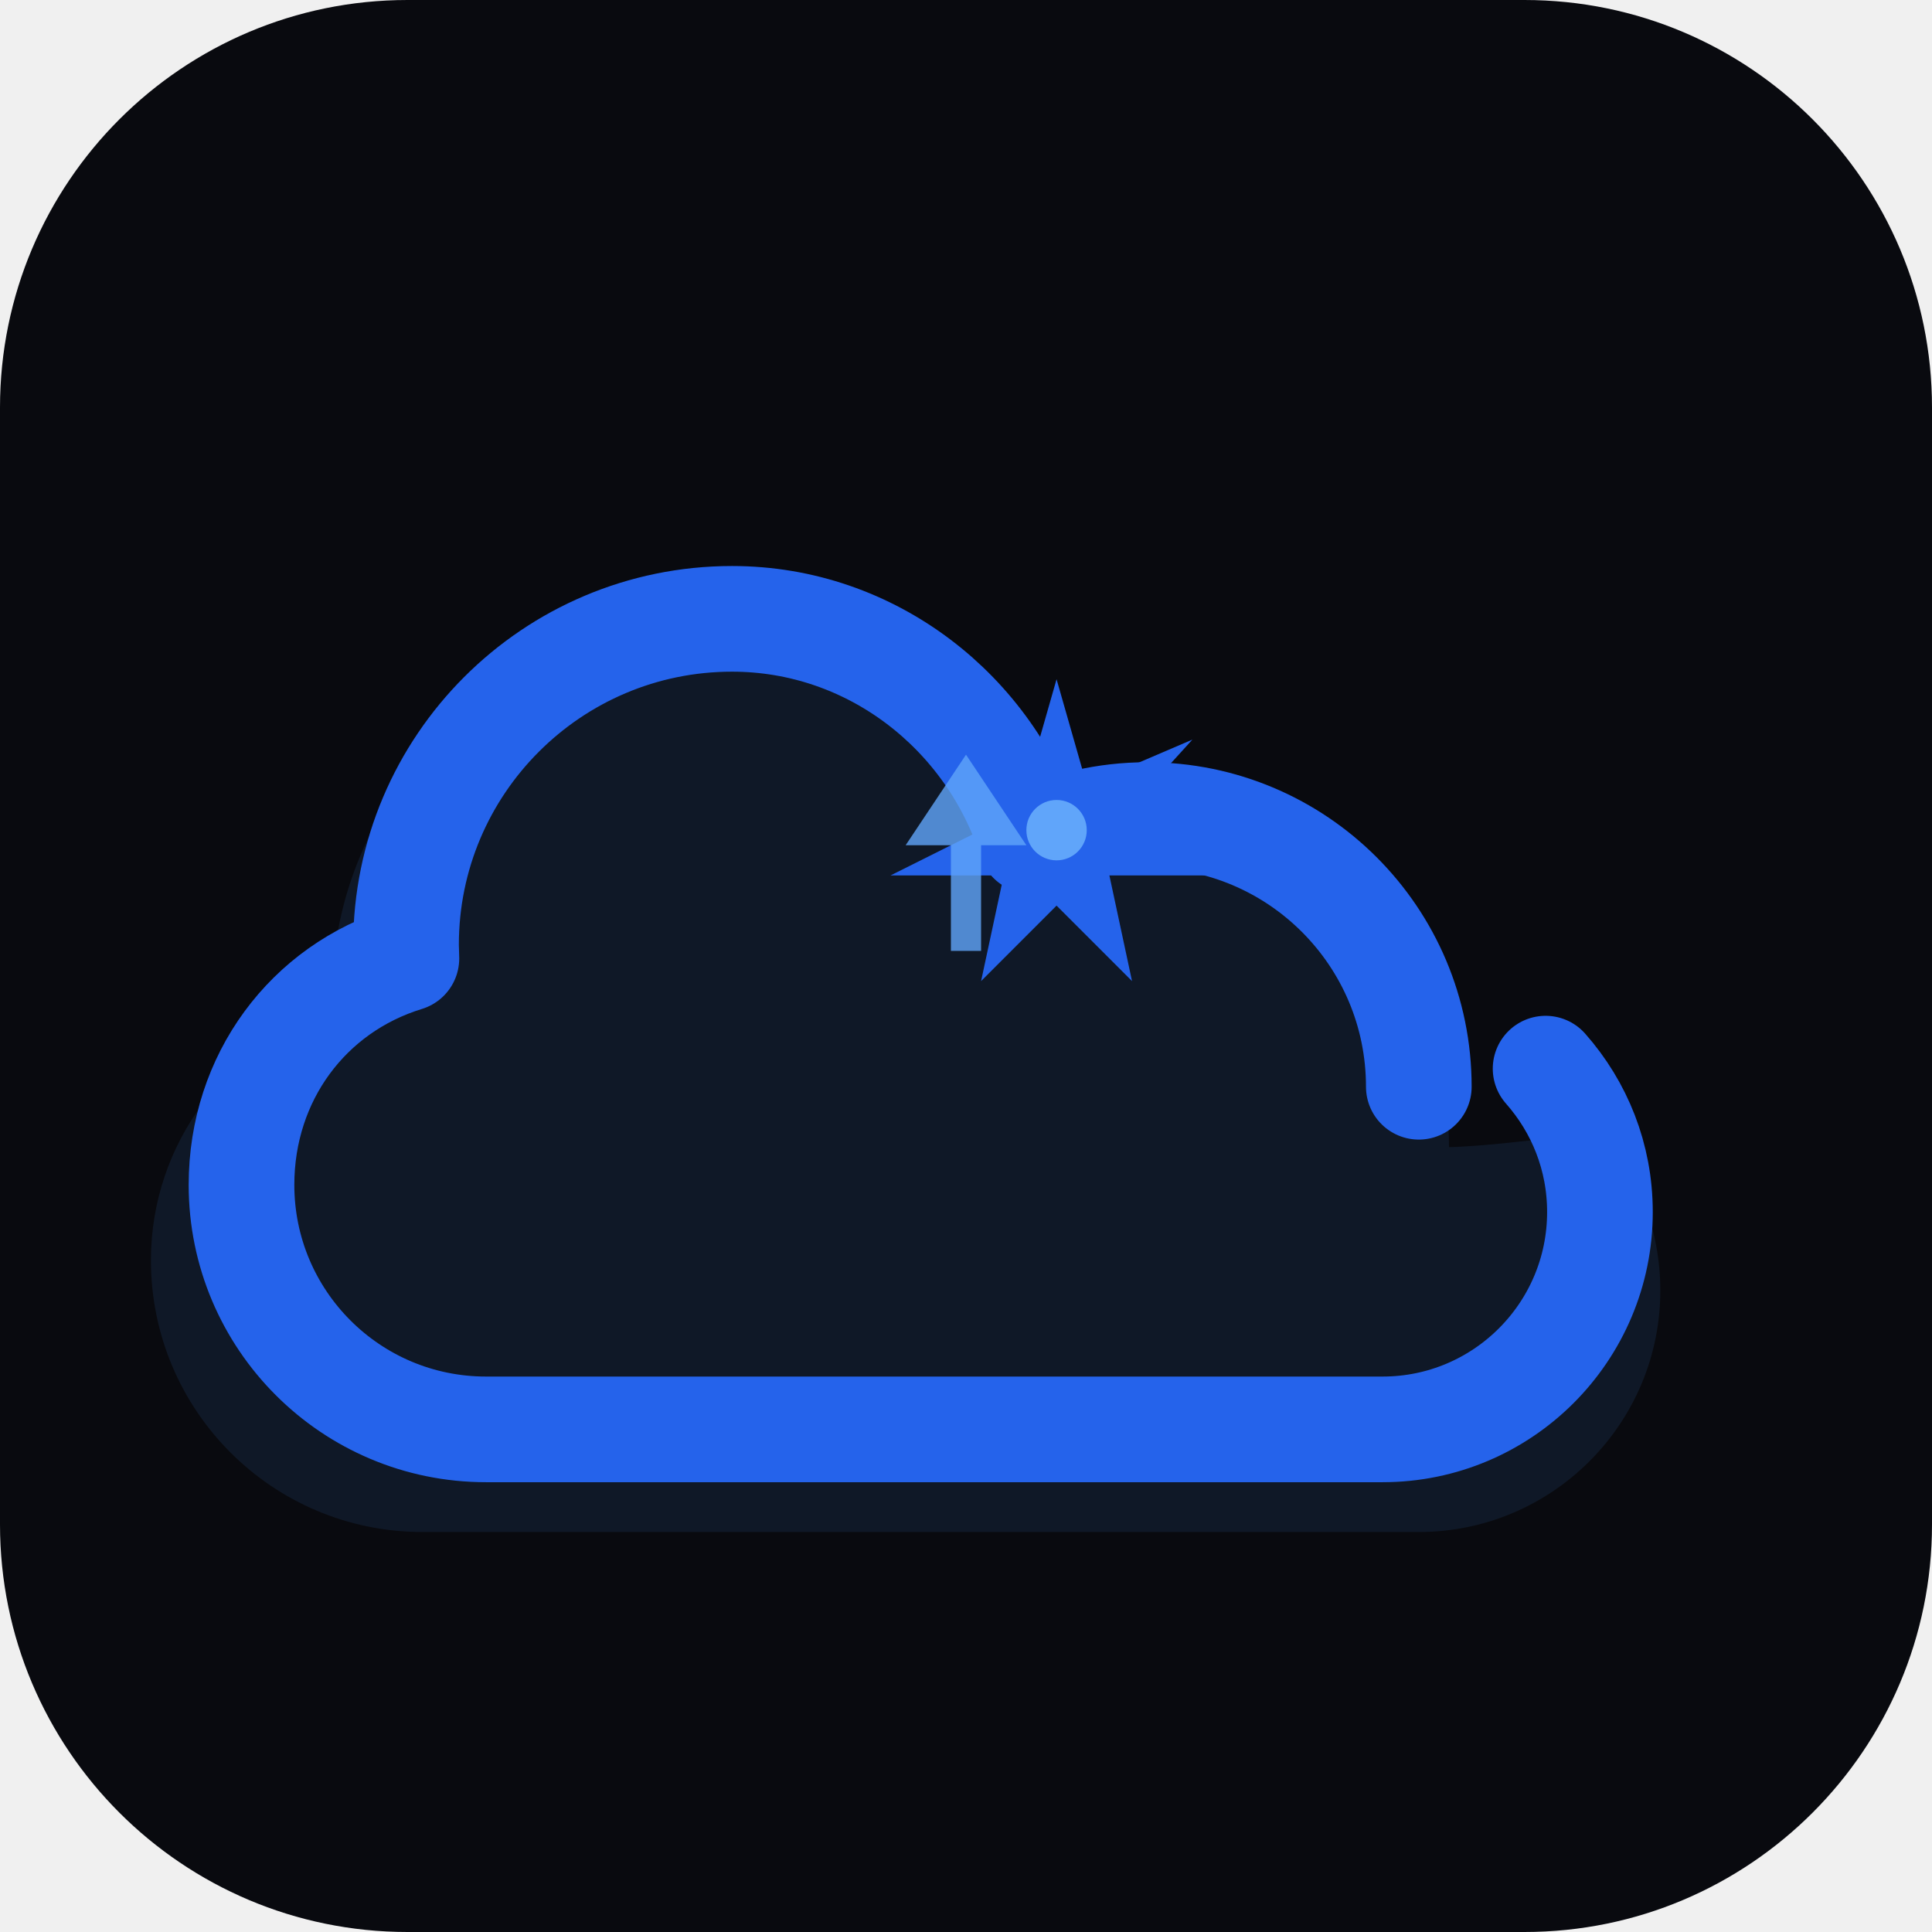
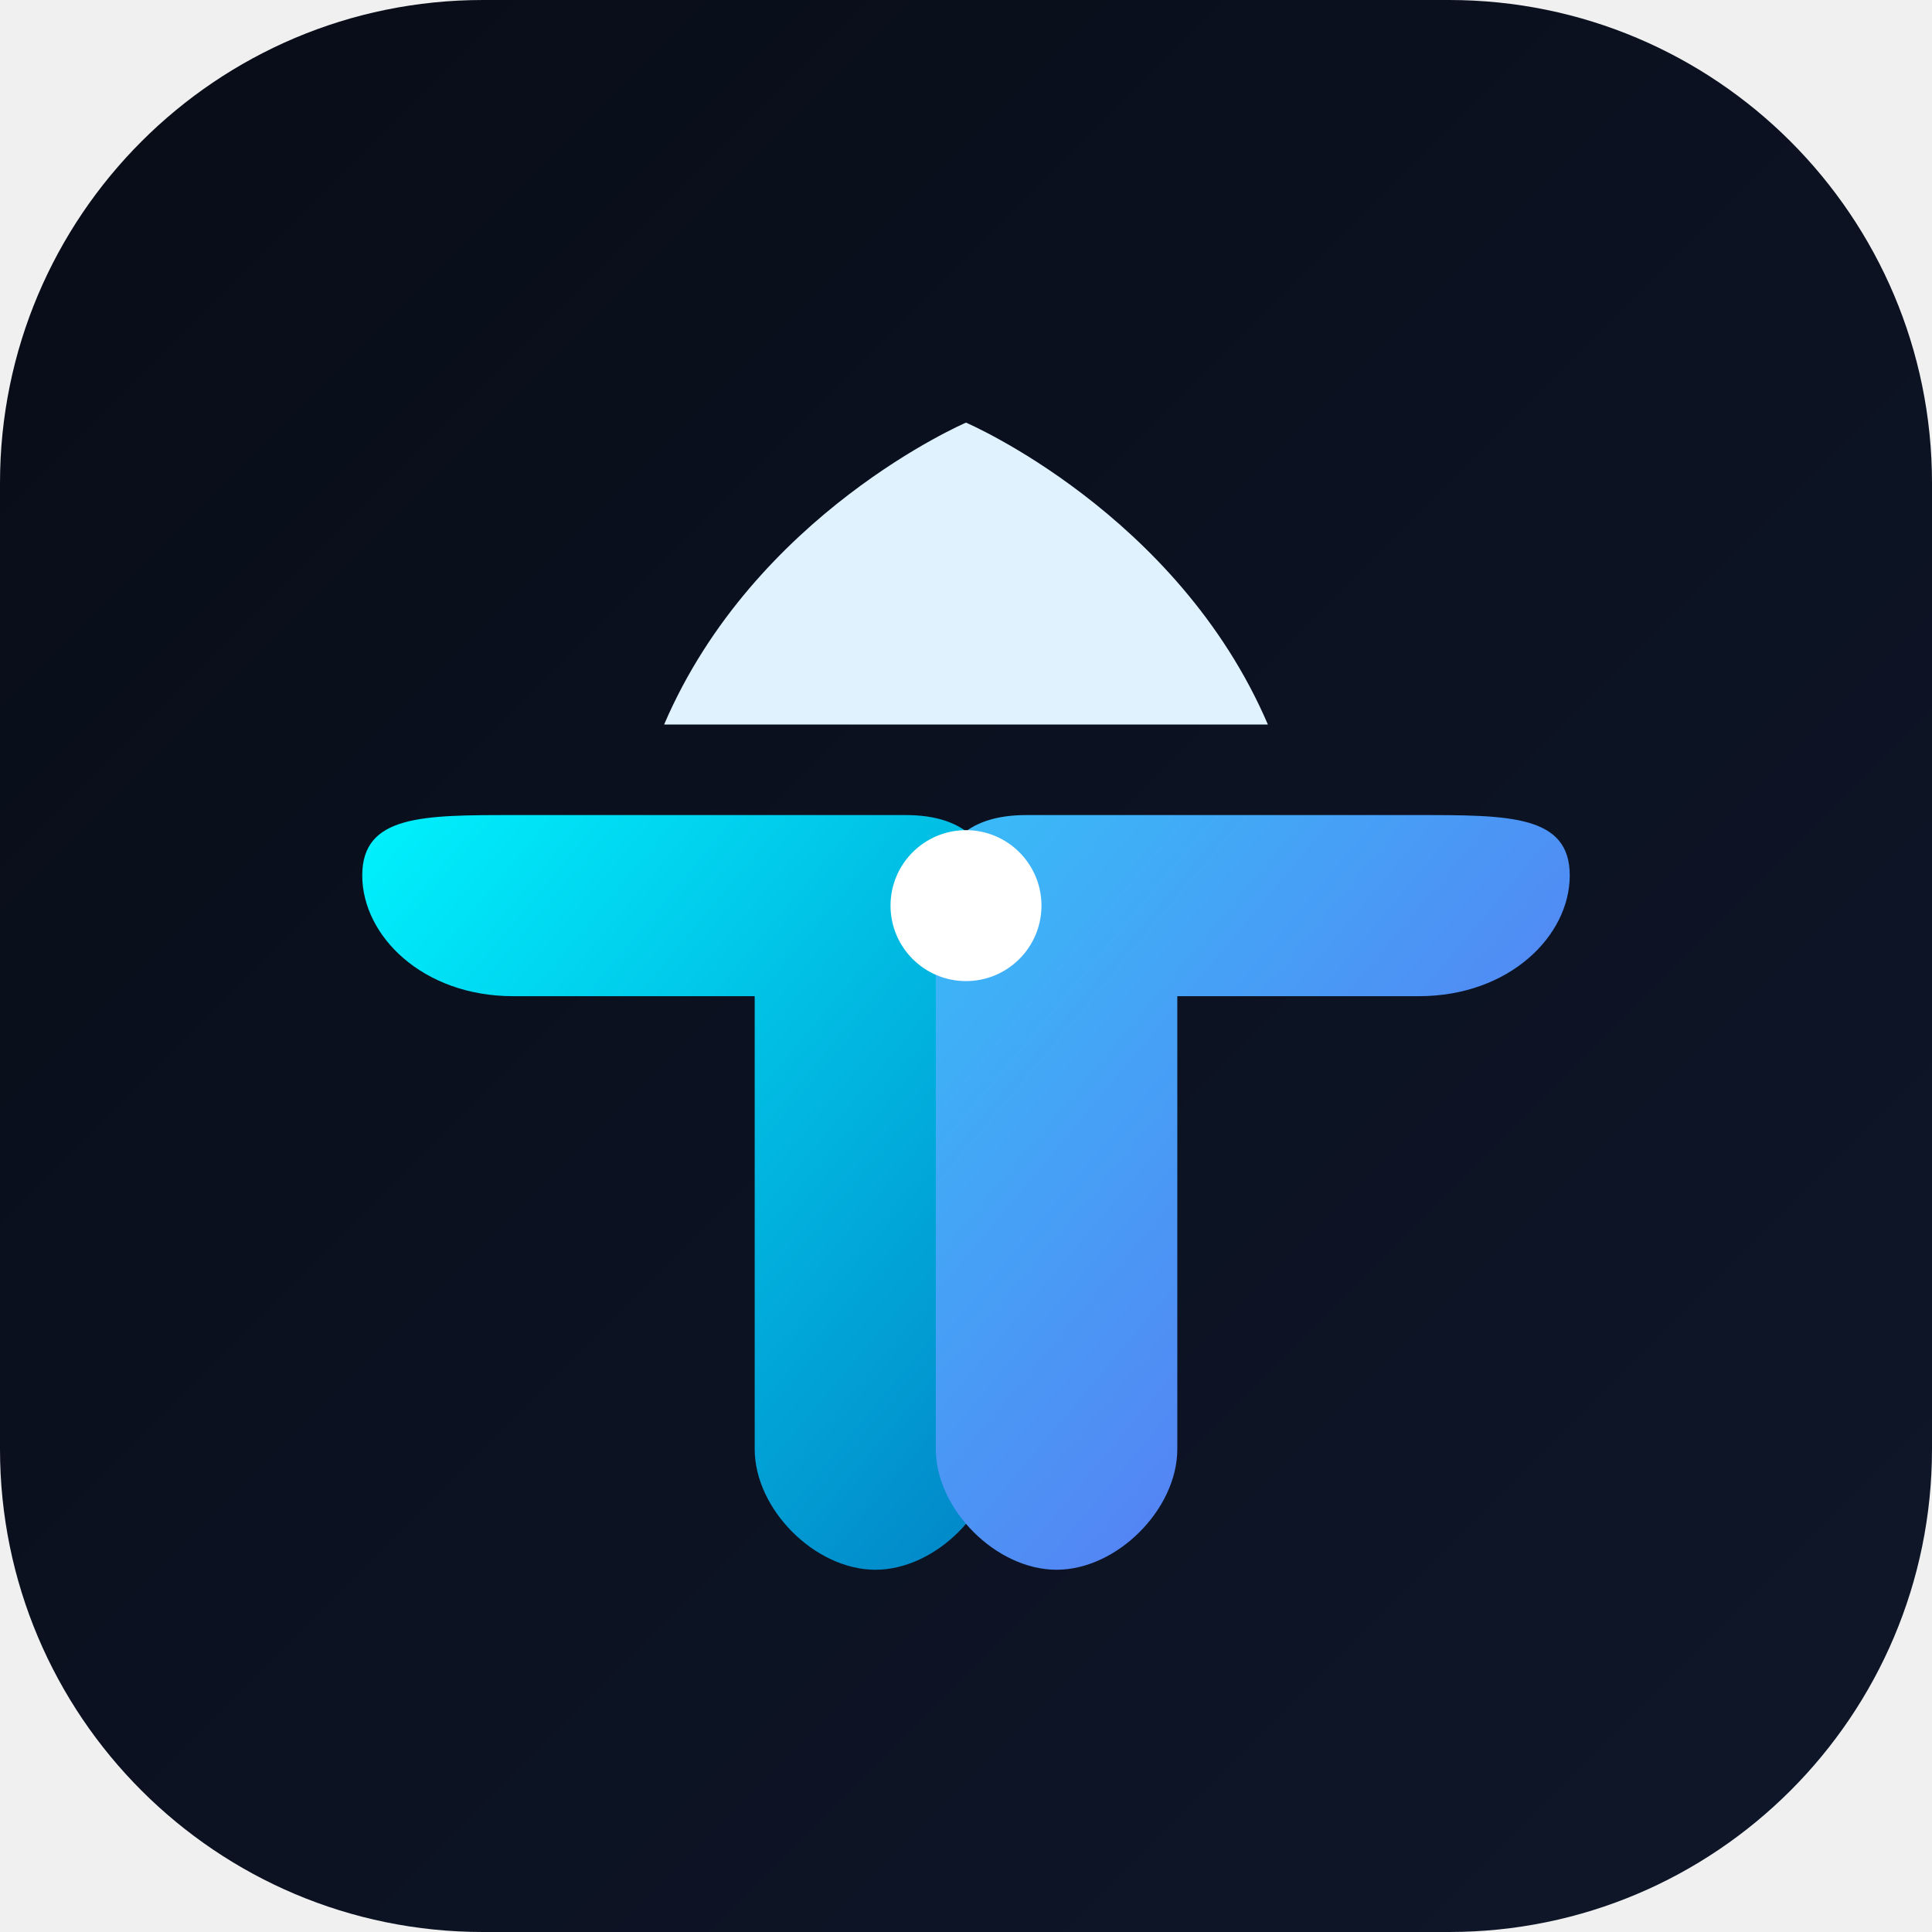
- <svg xmlns="http://www.w3.org/2000/svg" viewBox="0 0 512 512" fill="none">
-   <rect width="512" height="512" rx="108" fill="#090A0F" />
-   <path d="M384 304c0-44.2-35.8-80-80-80-12.2 0-23.8 2.8-34.2 7.6C258.4 195.2 224.6 168 184 168c-53 0-96 43-96 96 0 1.4.1 2.7.1 4C60.8 276.4 40 302.6 40 334c0 39.8 32.2 72 72 72h264c35.3 0 64-28.7 64-64 0-16.2-6-31-15.9-42.2C394.8 304 384 304 384 304z" fill="#1E3A5F" opacity="0.3" />
-   <path d="M376 288c0-39.8-32.2-72-72-72-11 0-21.4 2.5-30.8 6.8C262.4 188.8 231 164 194 164c-47.7 0-86.4 38.7-86.4 86.4 0 1.2.1 2.4.1 3.6C81.6 262 64 285.6 64 314c0 35.8 29 64.8 64.8 64.8h237.6c31.8 0 57.6-25.8 57.6-57.6 0-14.6-5.4-27.8-14.4-38" stroke="#2563EB" stroke-width="28" stroke-linecap="round" stroke-linejoin="round" fill="none" />
-   <g transform="translate(280, 220)">
-     <polygon points="0,-40 8,-12 36,-24 16,-2 44,12 14,12 20,40 0,20 -20,40 -14,12 -44,12 -16,-2 -36,-24 -8,-12" fill="#2563EB" />
-     <circle cx="0" cy="0" r="8" fill="#60A5FA" />
+ <svg xmlns="http://www.w3.org/2000/svg" viewBox="0 0 64 64" width="100%" height="100%">
+   <defs>
+     <linearGradient id="favBg" x1="0%" y1="0%" x2="100%" y2="100%">
+       <stop offset="0%" stop-color="#080C17" />
+       <stop offset="100%" stop-color="#0F172A" />
+     </linearGradient>
+     <linearGradient id="favWingLeft" x1="0%" y1="0%" x2="100%" y2="100%">
+       <stop offset="0%" stop-color="#00F2FE" />
+       <stop offset="100%" stop-color="#0284C7" />
+     </linearGradient>
+     <linearGradient id="favWingRight" x1="0%" y1="0%" x2="100%" y2="100%">
+       <stop offset="0%" stop-color="#38BDF8" />
+       <stop offset="100%" stop-color="#6366F1" />
+     </linearGradient>
+   </defs>
+   <rect width="64" height="64" rx="16" fill="url(#favBg)" />
+   <g transform="translate(32, 33)">
+     <path d="M -10 -9 C -7 -16 0 -19 0 -19 C 0 -19 7 -16 10 -9 Z" fill="#E0F2FE" />
+     <path d="M -15 -6 L -2 -6 C 0 -6 1 -5 1 -3 L 1 15 C 1 17 -1 19 -3 19 C -5 19 -7 17 -7 15 L -7 0 L -15 0 C -18 0 -20 -2 -20 -4 C -20 -6 -18 -6 -15 -6 Z" fill="url(#favWingLeft)" />
+     <path d="M 15 -6 L 2 -6 C 0 -6 -1 -5 -1 -3 L -1 15 C -1 17 1 19 3 19 C 5 19 7 17 7 15 L 7 0 L 15 0 C 18 0 20 -2 20 -4 C 20 -6 18 -6 15 -6 Z" fill="url(#favWingRight)" />
+     <circle cx="0" cy="-3" r="2.5" fill="#FFFFFF" />
  </g>
-   <path d="M256 200 L240 224 L252 224 L252 252 L260 252 L260 224 L272 224 Z" fill="#60A5FA" opacity="0.8" />
</svg>
